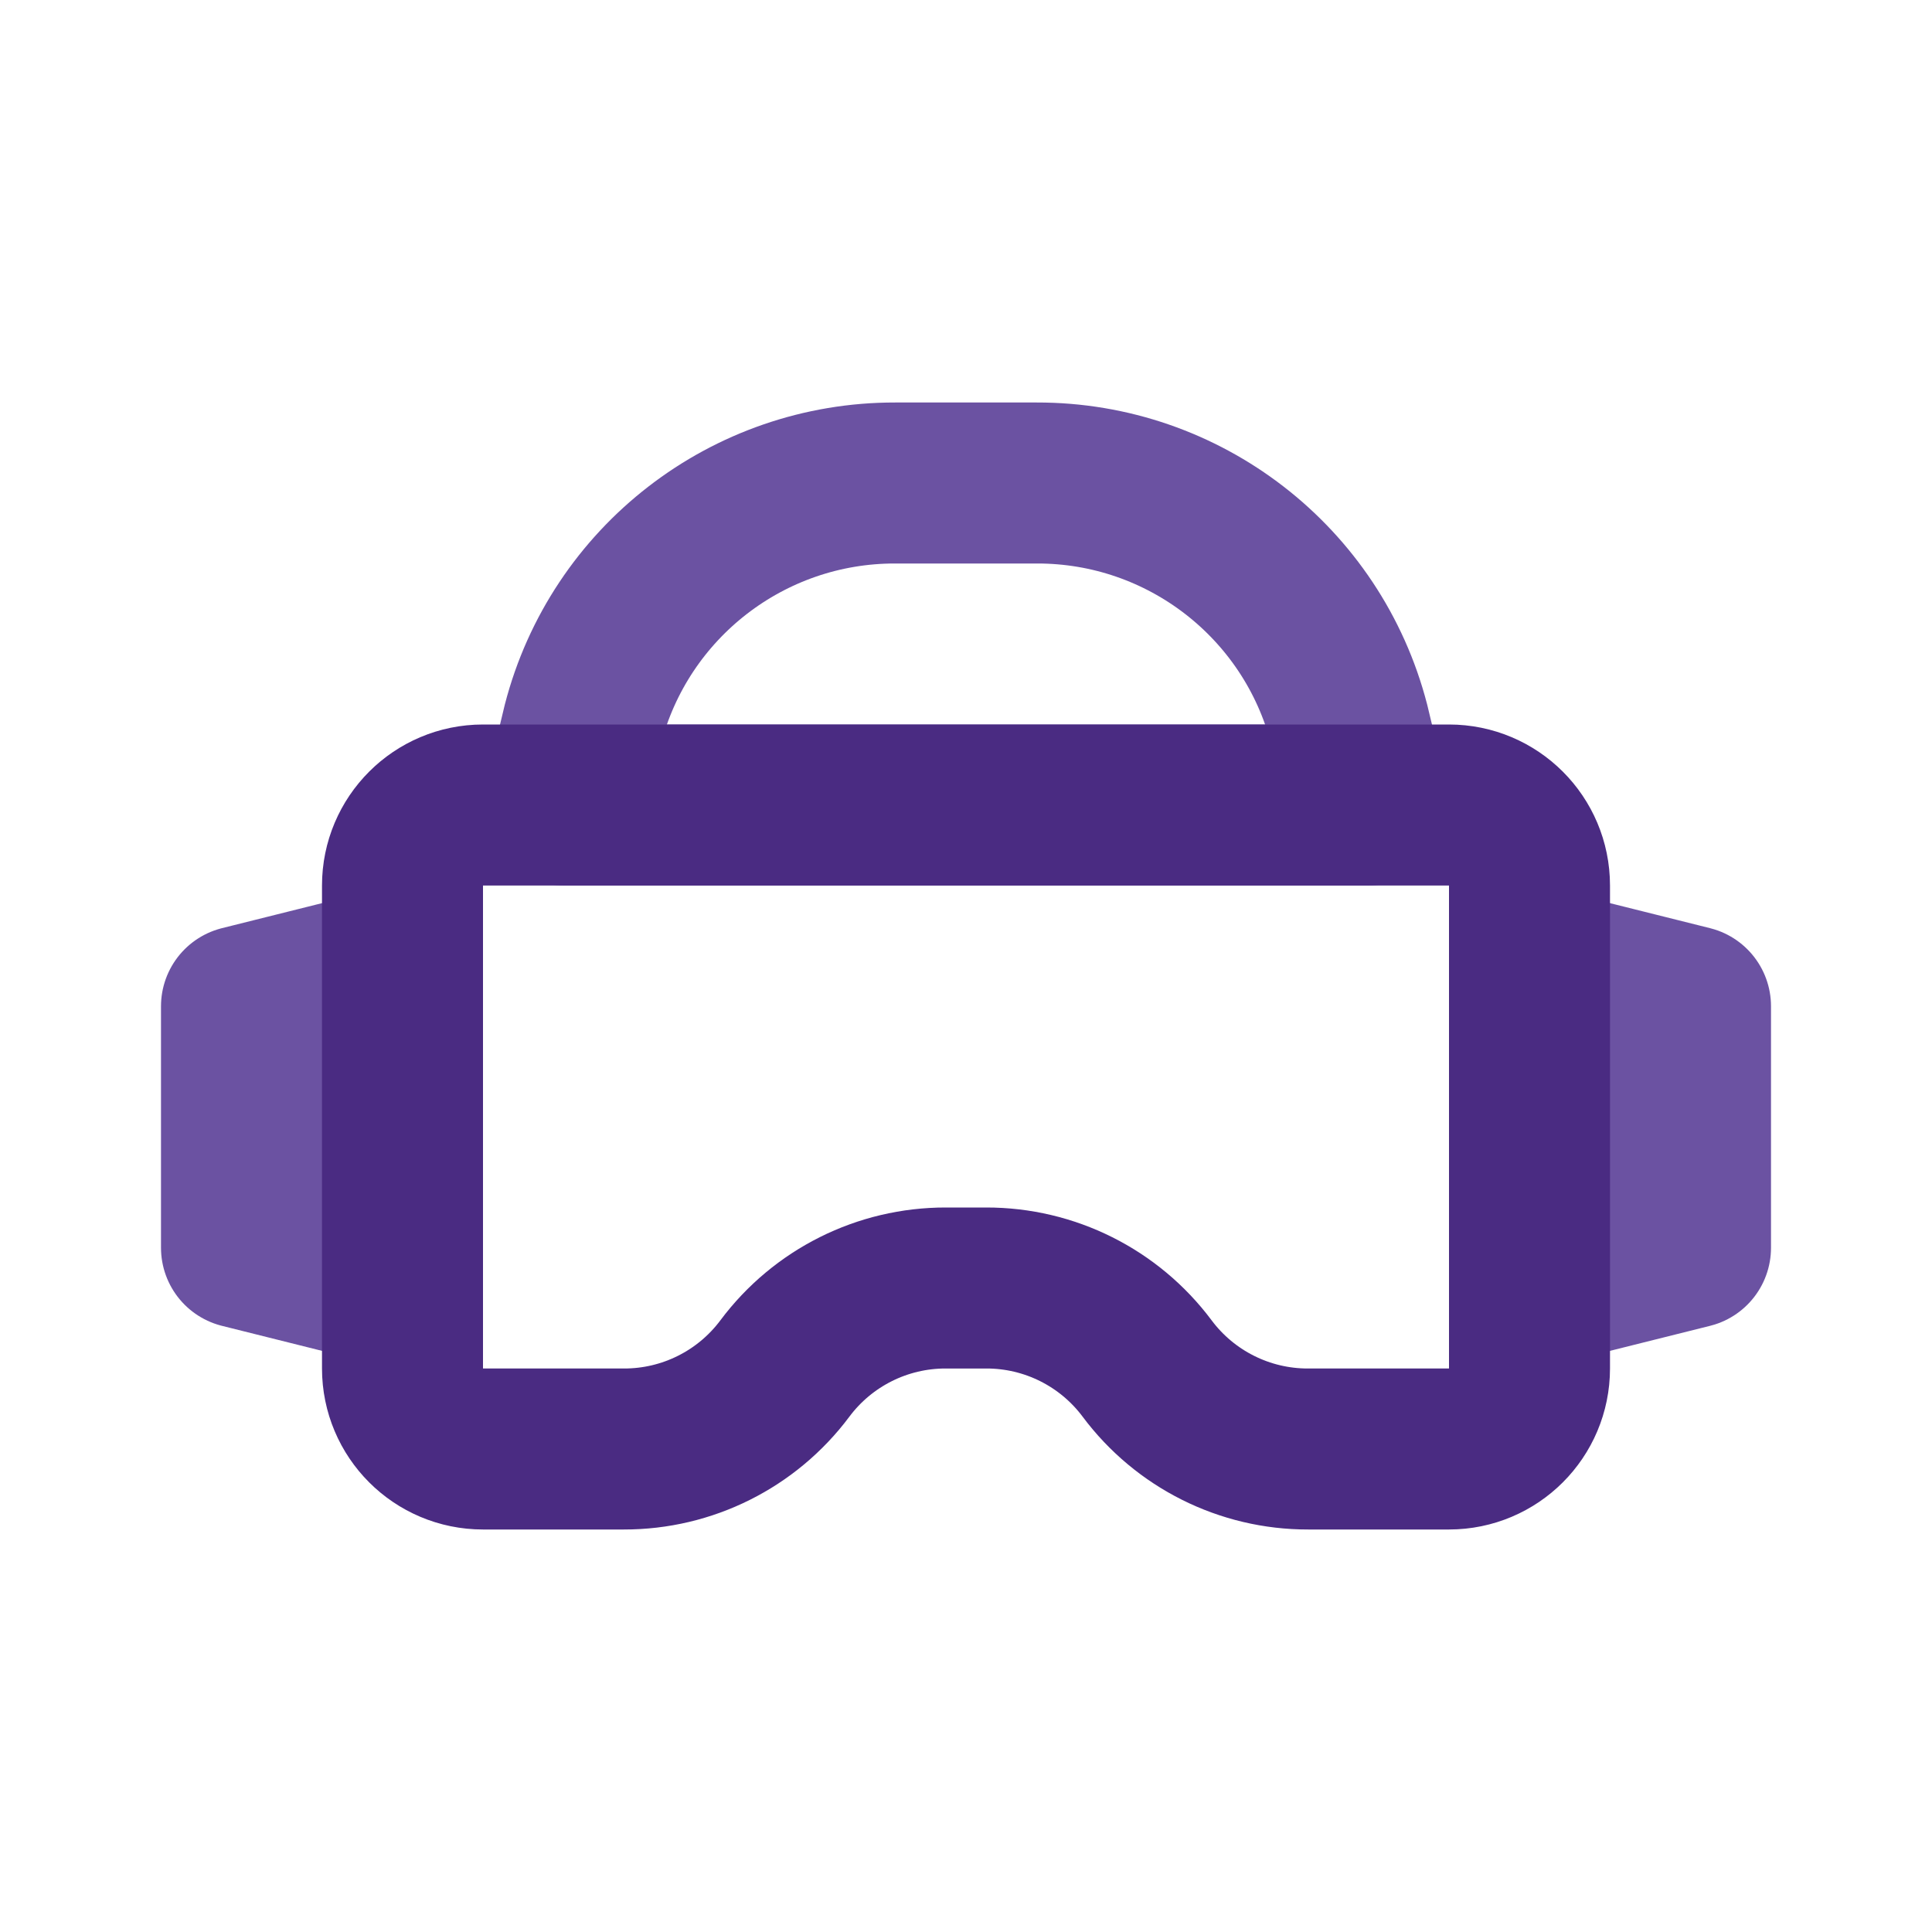
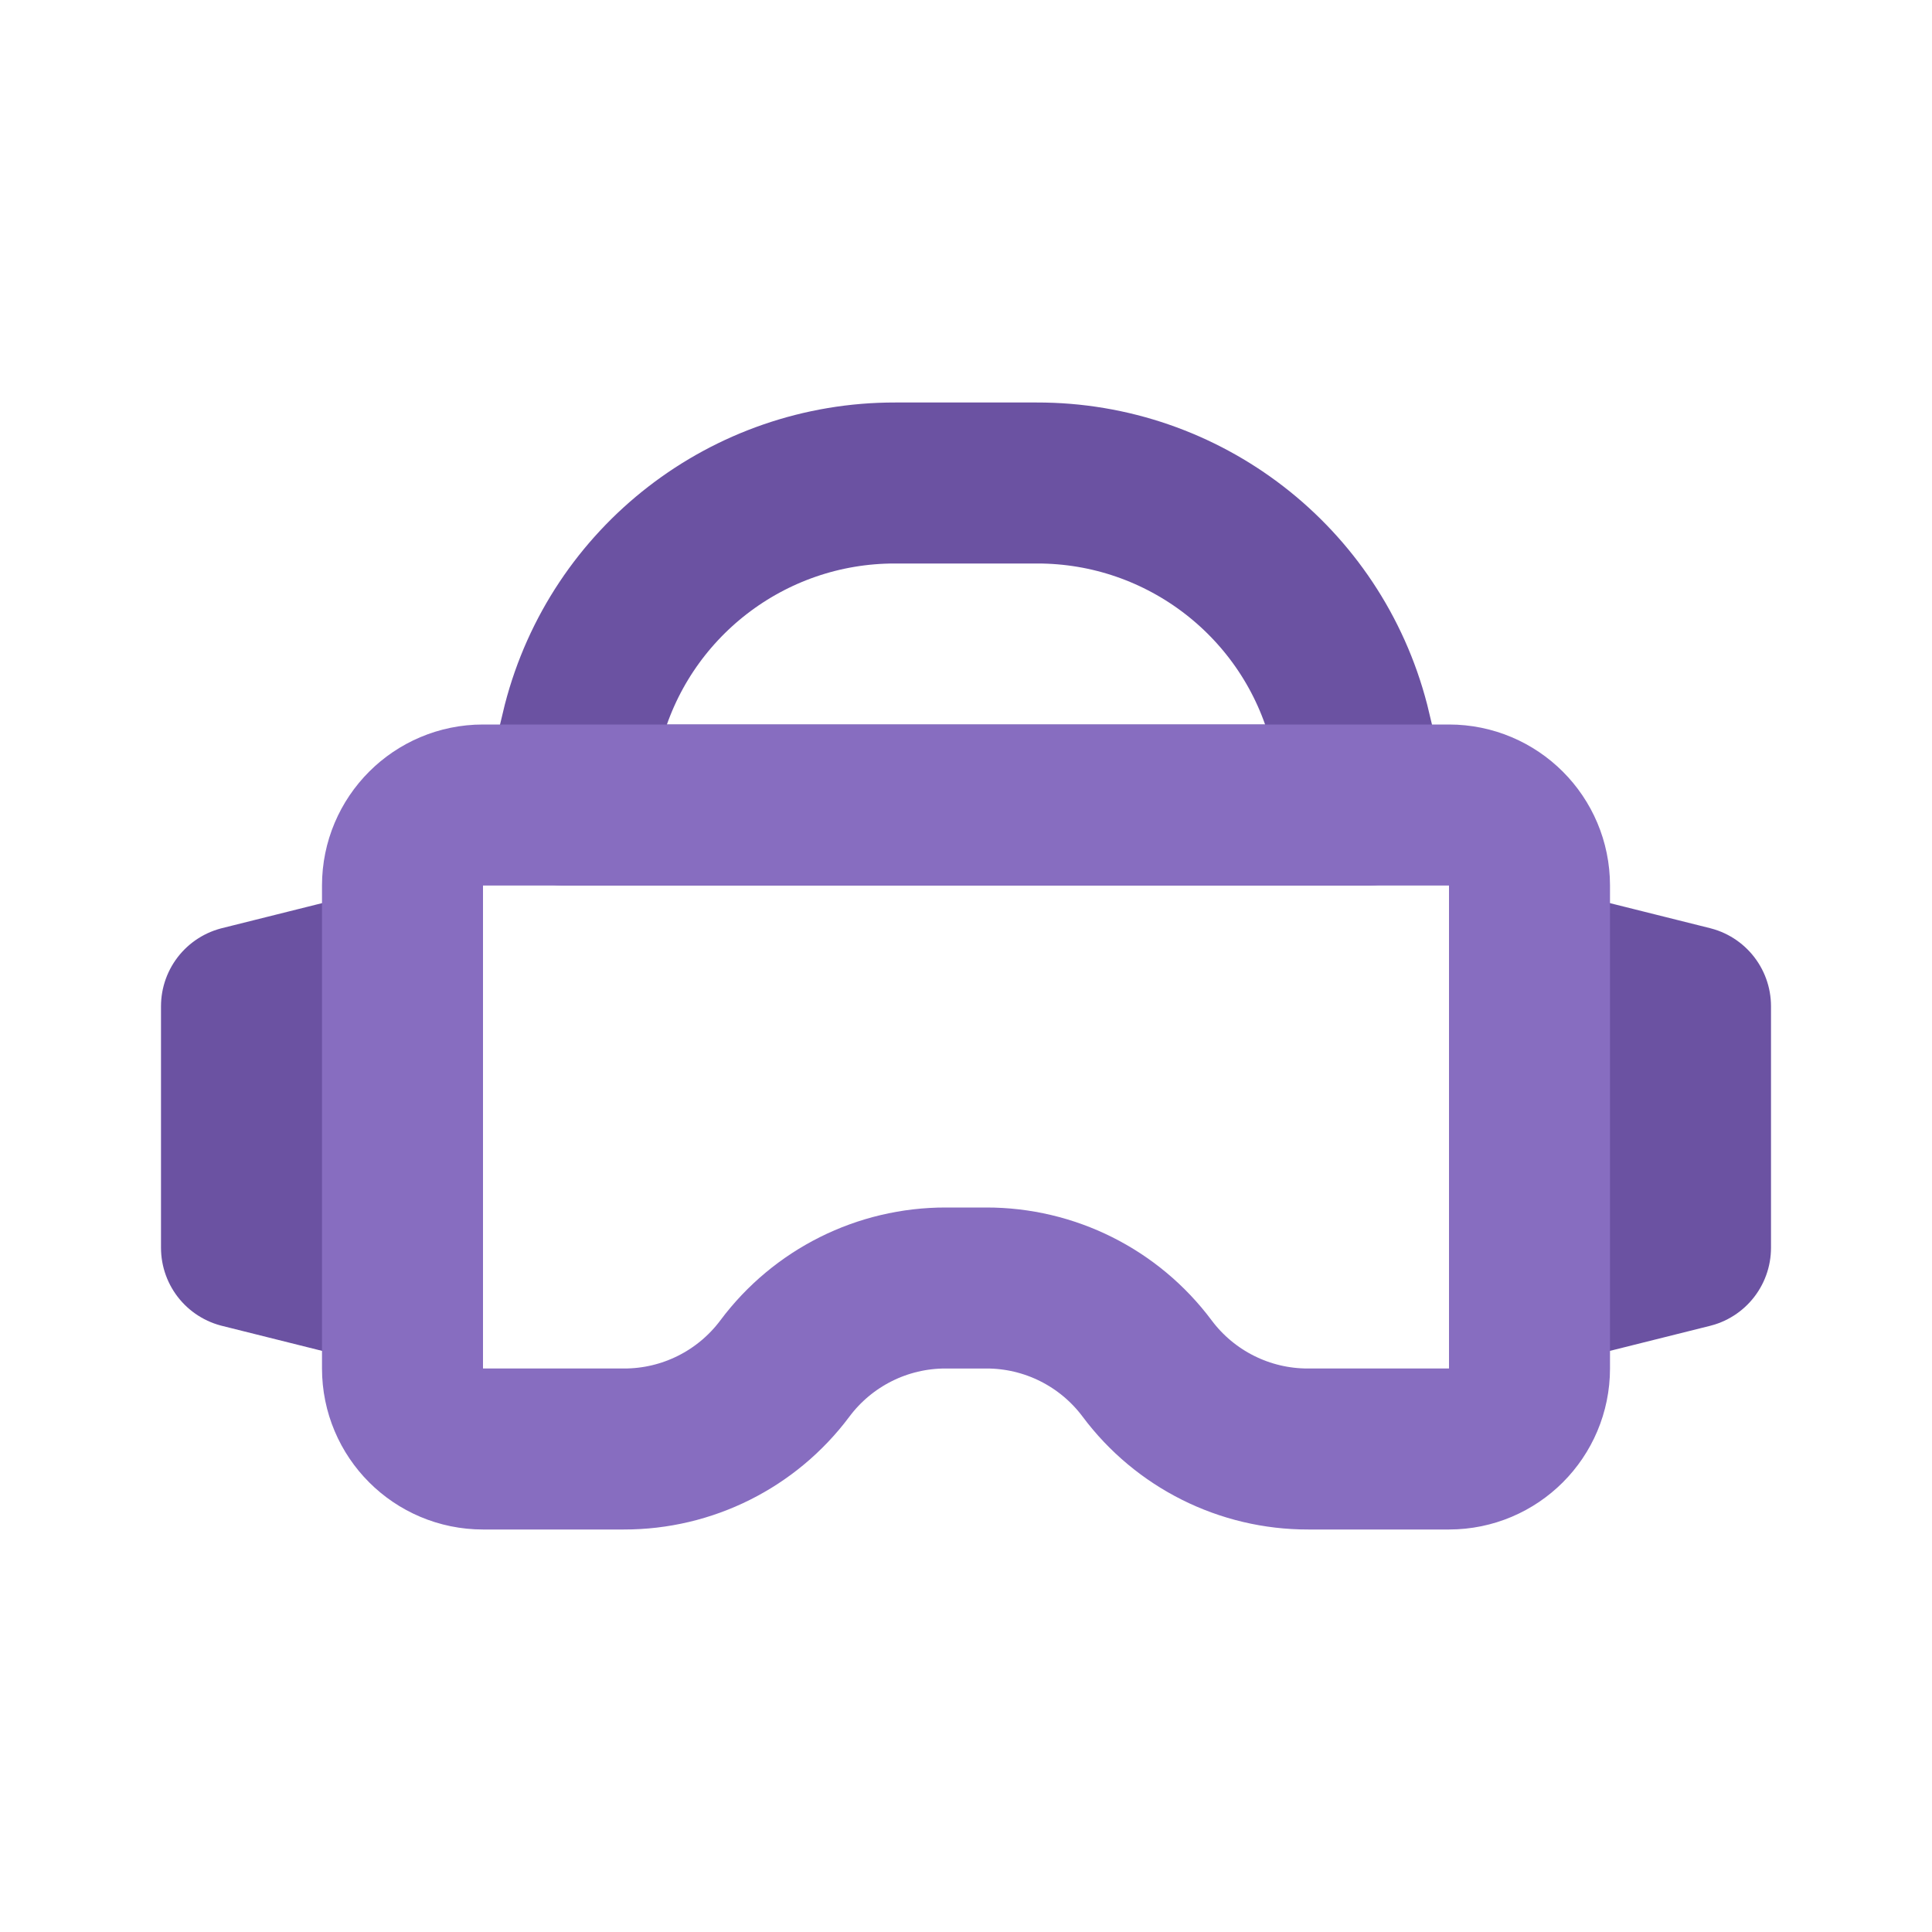
<svg xmlns="http://www.w3.org/2000/svg" fill="#000000" width="800px" height="800px" viewBox="0 0 24 24" id="vr-glasses" data-name="Line Color" class="icon line-color">
  <path id="secondary" d="M21,12.5v3L19,16V12Zm-18,0v3L5,16V12ZM16.76,9a4,4,0,0,0-3.88-3H11.12A4,4,0,0,0,7.24,9L7,10H17Z" style="fill: none; stroke: #6B52A2; stroke-linecap: round; stroke-linejoin: round; stroke-width: 2;" />
-   <path id="primary" d="M19,11v6a1,1,0,0,1-1,1H16.25a2.49,2.49,0,0,1-2-1h0a2.49,2.49,0,0,0-2-1h-.5a2.49,2.49,0,0,0-2,1h0a2.49,2.49,0,0,1-2,1H6a1,1,0,0,1-1-1V11a1,1,0,0,1,1-1H18A1,1,0,0,1,19,11Z" style="fill: none; stroke: #4A2B82; stroke-linecap: round; stroke-linejoin: round; stroke-width: 2;" />
+   <path id="primary" d="M19,11v6a1,1,0,0,1-1,1H16.25a2.49,2.49,0,0,1-2-1h0a2.49,2.49,0,0,0-2-1h-.5a2.49,2.49,0,0,0-2,1h0a2.49,2.49,0,0,1-2,1H6a1,1,0,0,1-1-1V11a1,1,0,0,1,1-1H18A1,1,0,0,1,19,11Z" style="fill: none; stroke: #876dc0; stroke-linecap: round; stroke-linejoin: round; stroke-width: 2;" />
</svg>
